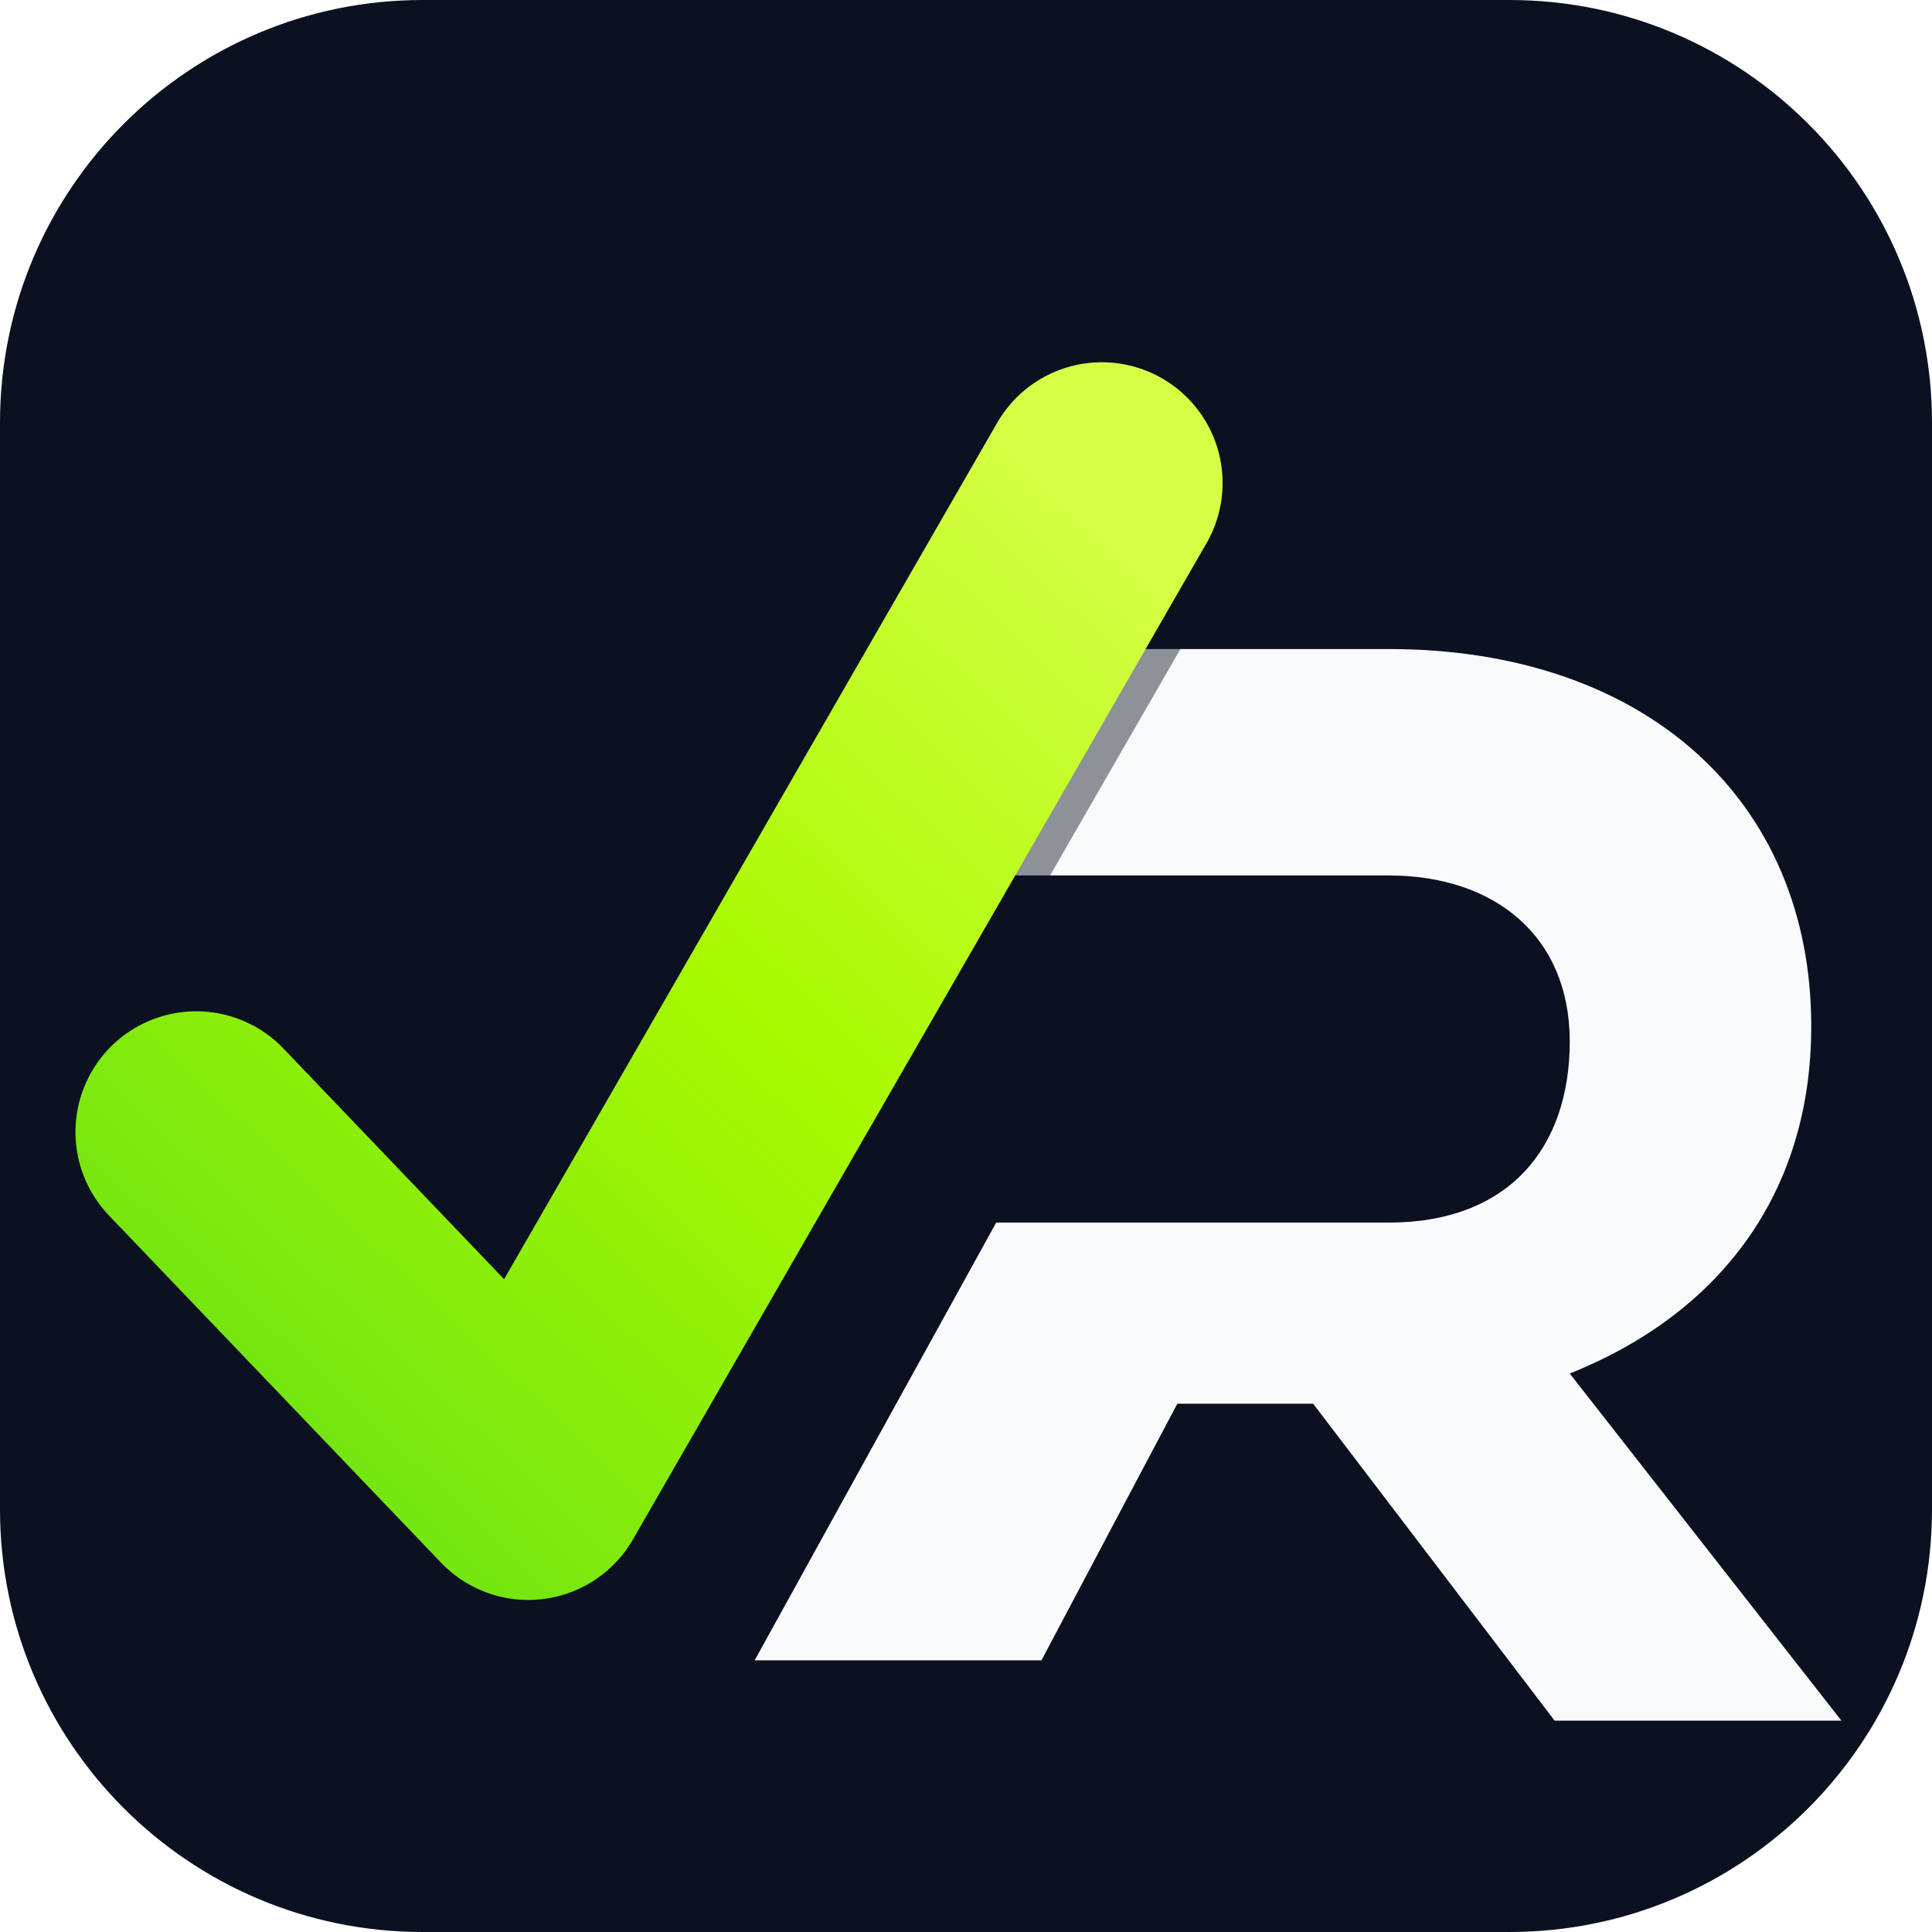
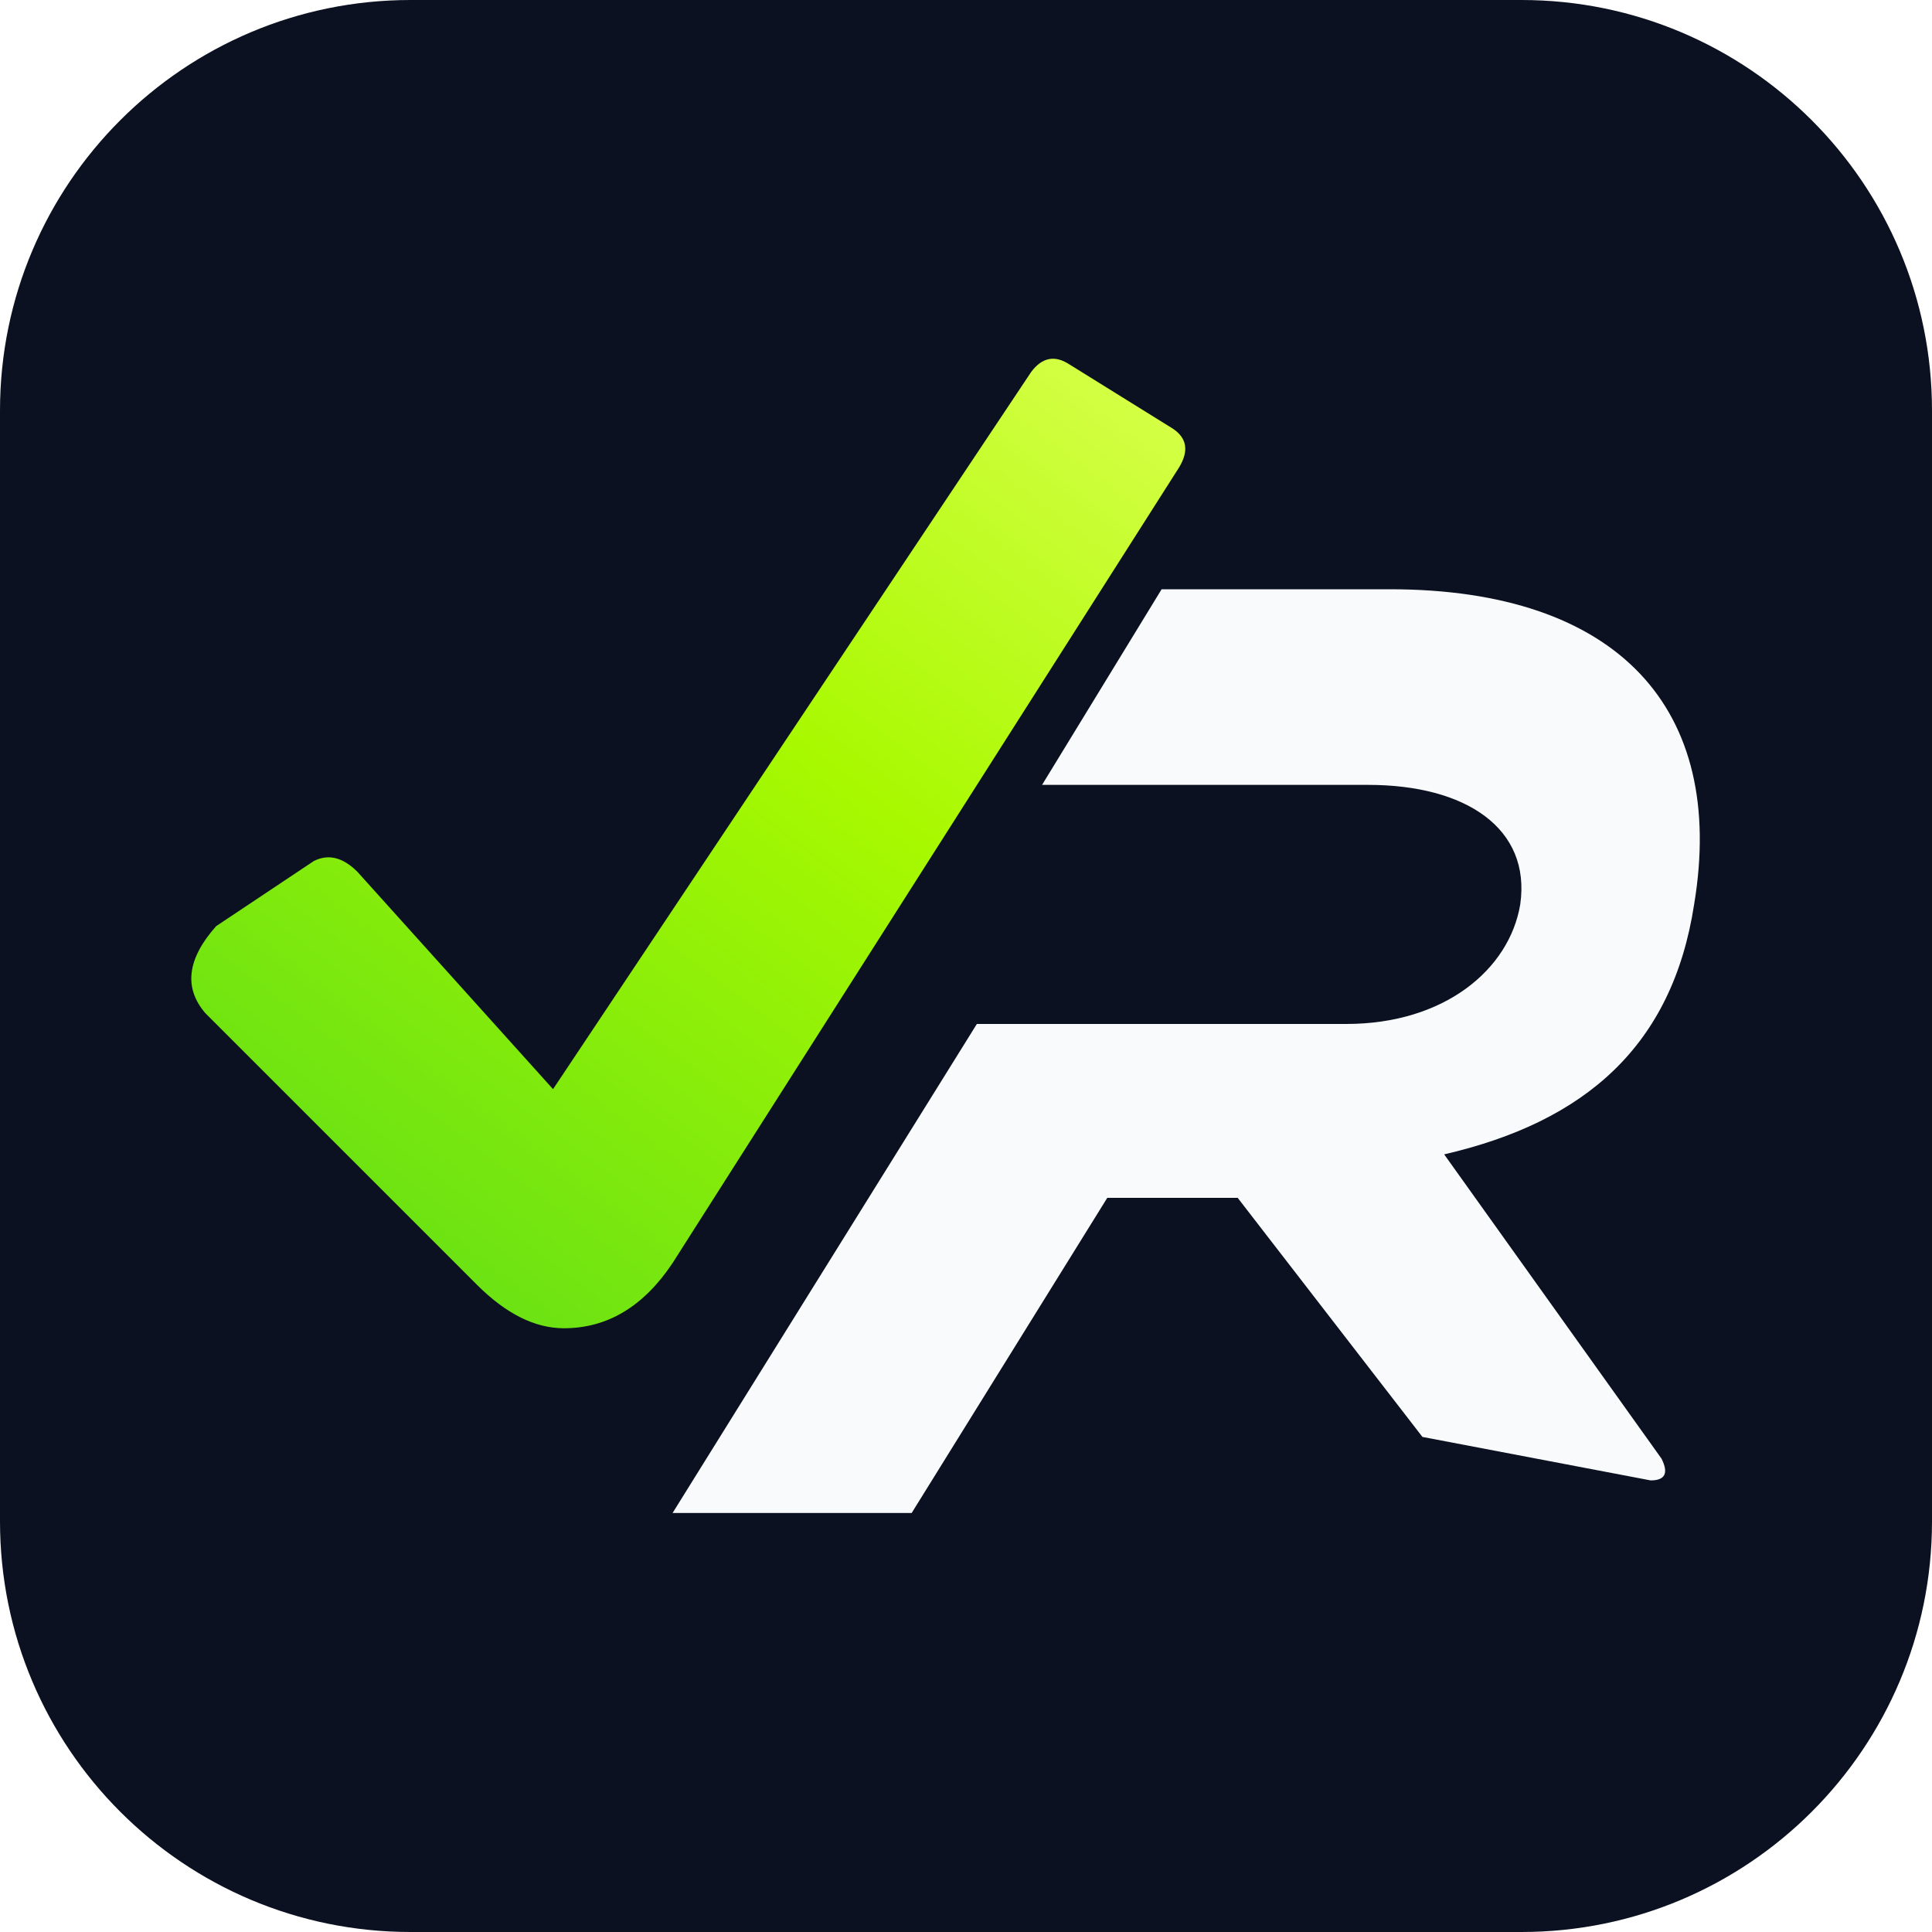
- <svg xmlns="http://www.w3.org/2000/svg" viewBox="0 0 128 128" role="img" aria-labelledby="title">
+ <svg xmlns="http://www.w3.org/2000/svg" width="160" height="160" viewBox="0 0 160 160" role="img" aria-label="vouRevisar">
  <defs>
-     <linearGradient id="lime" x1="12" y1="99" x2="77" y2="30" gradientUnits="userSpaceOnUse">
+     <linearGradient id="lime" x1="25" y1="100" x2="92" y2="11" gradientUnits="userSpaceOnUse">
      <stop offset="0" stop-color="#63DF16" />
-       <stop offset="0.58" stop-color="#A8F900" />
+       <stop offset="0.6" stop-color="#A8F900" />
      <stop offset="1" stop-color="#D5FF45" />
    </linearGradient>
  </defs>
-   <rect width="128" height="128" rx="28" fill="#0B1120" />
-   <g transform="translate(0 8)">
-     <path d="M67 35H92c17 0 28 10 28 25 0 11-6 19-16 23l18 23h-19L87 85h-9l-9 17H50l16-29h26c8 0 12-5 12-12s-5-11-12-11H59l8-15Z" fill="#F8FAFC" />
-     <path d="M13 67 35 90 73 24" fill="none" stroke="#0B1120" stroke-linecap="round" stroke-linejoin="round" stroke-width="20" opacity=".45" />
-     <path d="M13 67 35 90 73 24" fill="none" stroke="url(#lime)" stroke-linecap="round" stroke-linejoin="round" stroke-width="16" />
+   <rect width="160" height="160" rx="34" fill="#0B1120" />
+   <g transform="translate(8 20) scale(.9)">
+     <path d="M98 32H119C140 32 150 43 147 61C145 74 137 81 124 84L144 112Q145 114 143 114L122 110L105 88H93L75 117H53L81 72H115C124 72 130 67 131 61C132 54 126 50 117 50H87Z" fill="#F8FAFC" />
+     <path d="M11 63L20 57Q22 56 24 58L42 78L86 12Q87.5 10 89.5 11.3L99 17.2Q101 18.5 99.6 20.8L53 94Q49 100 43 100Q39 100 35 96L10 71Q7 67.5 11 63Z" fill="url(#lime)" />
  </g>
</svg>
